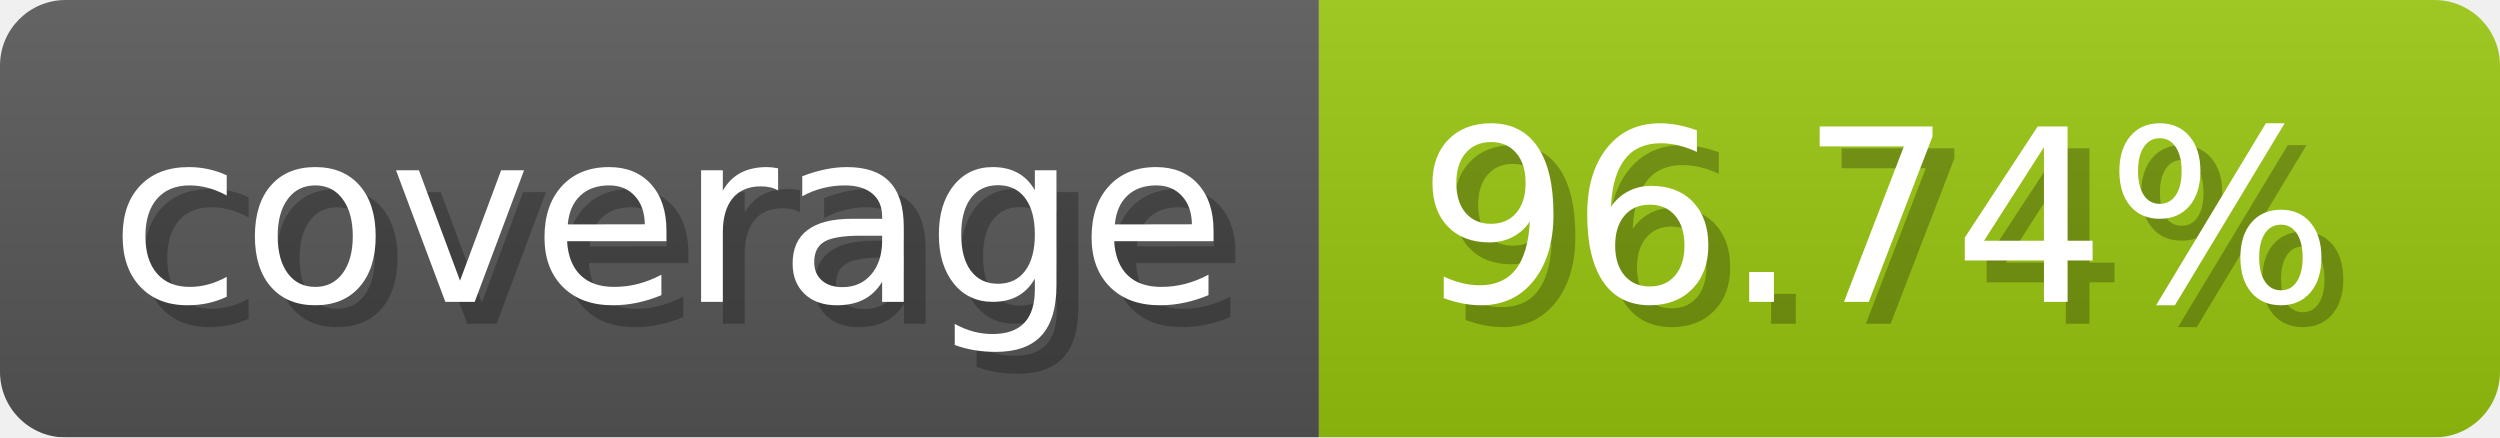
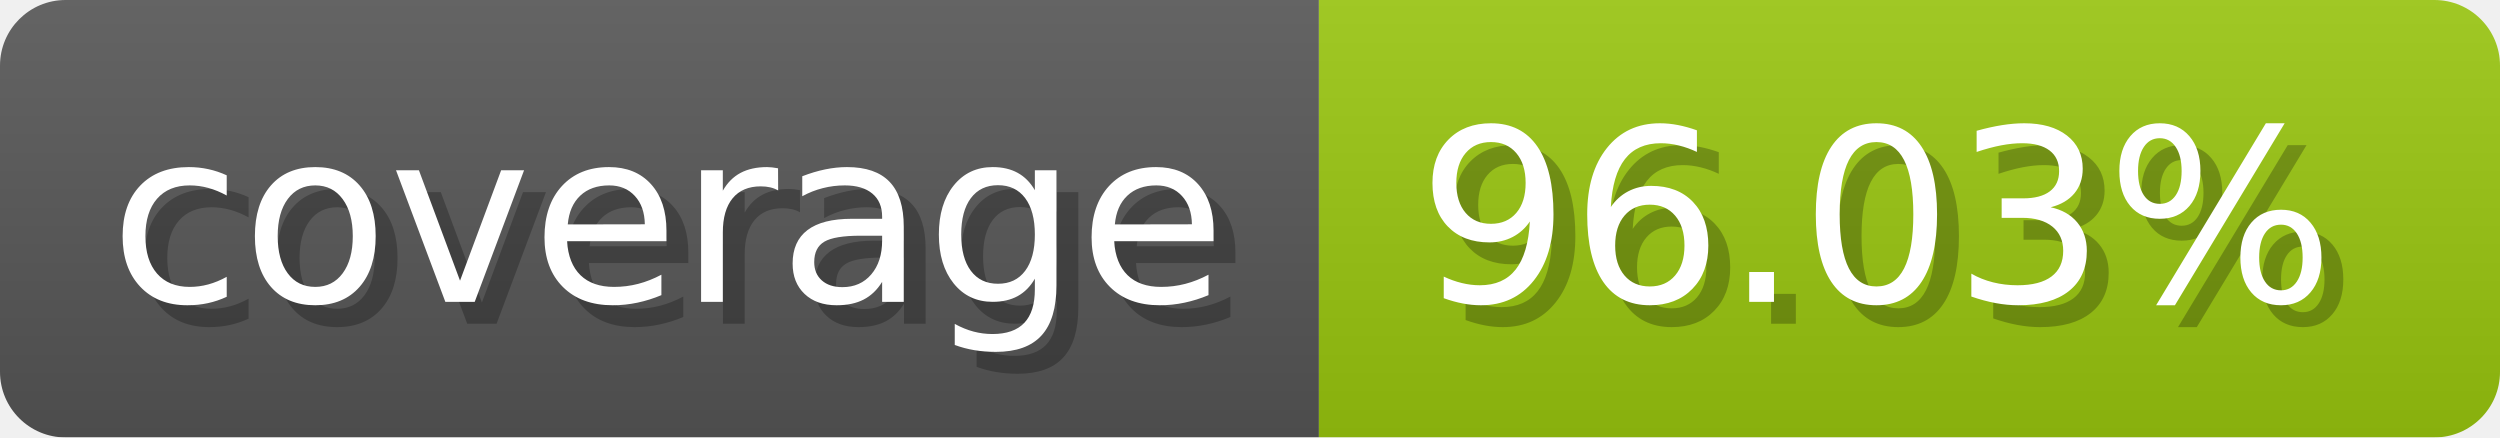
- <svg xmlns="http://www.w3.org/2000/svg" width="114.3" height="20" viewBox="0 0 1143 200" role="img" aria-label="coverage: 96.74%">
-   <linearGradient id="a" x2="0" y2="100%">
+ <svg xmlns="http://www.w3.org/2000/svg" width="114.3" height="20" viewBox="0 0 1143 200" role="img" aria-label="coverage: 96.03%">
+   <linearGradient id="ejhre" x2="0" y2="100%">
    <stop offset="0" stop-opacity=".1" stop-color="#EEE" />
    <stop offset="1" stop-opacity=".1" />
  </linearGradient>
-   <mask id="m">
+   <mask id="giTZb">
    <rect width="1143" height="200" rx="30" fill="#FFF" />
  </mask>
-   <g mask="url(#m)">
+   <g mask="url(#giTZb)">
    <rect width="603" height="200" fill="#555" />
    <rect width="540" height="200" fill="#97c40f" x="603" />
-     <rect width="1143" height="200" fill="url(#a)" />
+     <rect width="1143" height="200" fill="url(#ejhre)" />
  </g>
  <g aria-hidden="true" fill="#fff" text-anchor="start" font-family="Verdana,DejaVu Sans,sans-serif" font-size="110">
    <text x="60" y="148" textLength="503" fill="#000" opacity="0.25">coverage</text>
    <text x="50" y="138" textLength="503">coverage</text>
-     <text x="658" y="148" textLength="440" fill="#000" opacity="0.25">96.74%</text>
-     <text x="648" y="138" textLength="440">96.74%</text>
+     <text x="658" y="148" textLength="440" fill="#000" opacity="0.25">96.03%</text>
+     <text x="648" y="138" textLength="440">96.03%</text>
  </g>
</svg>
